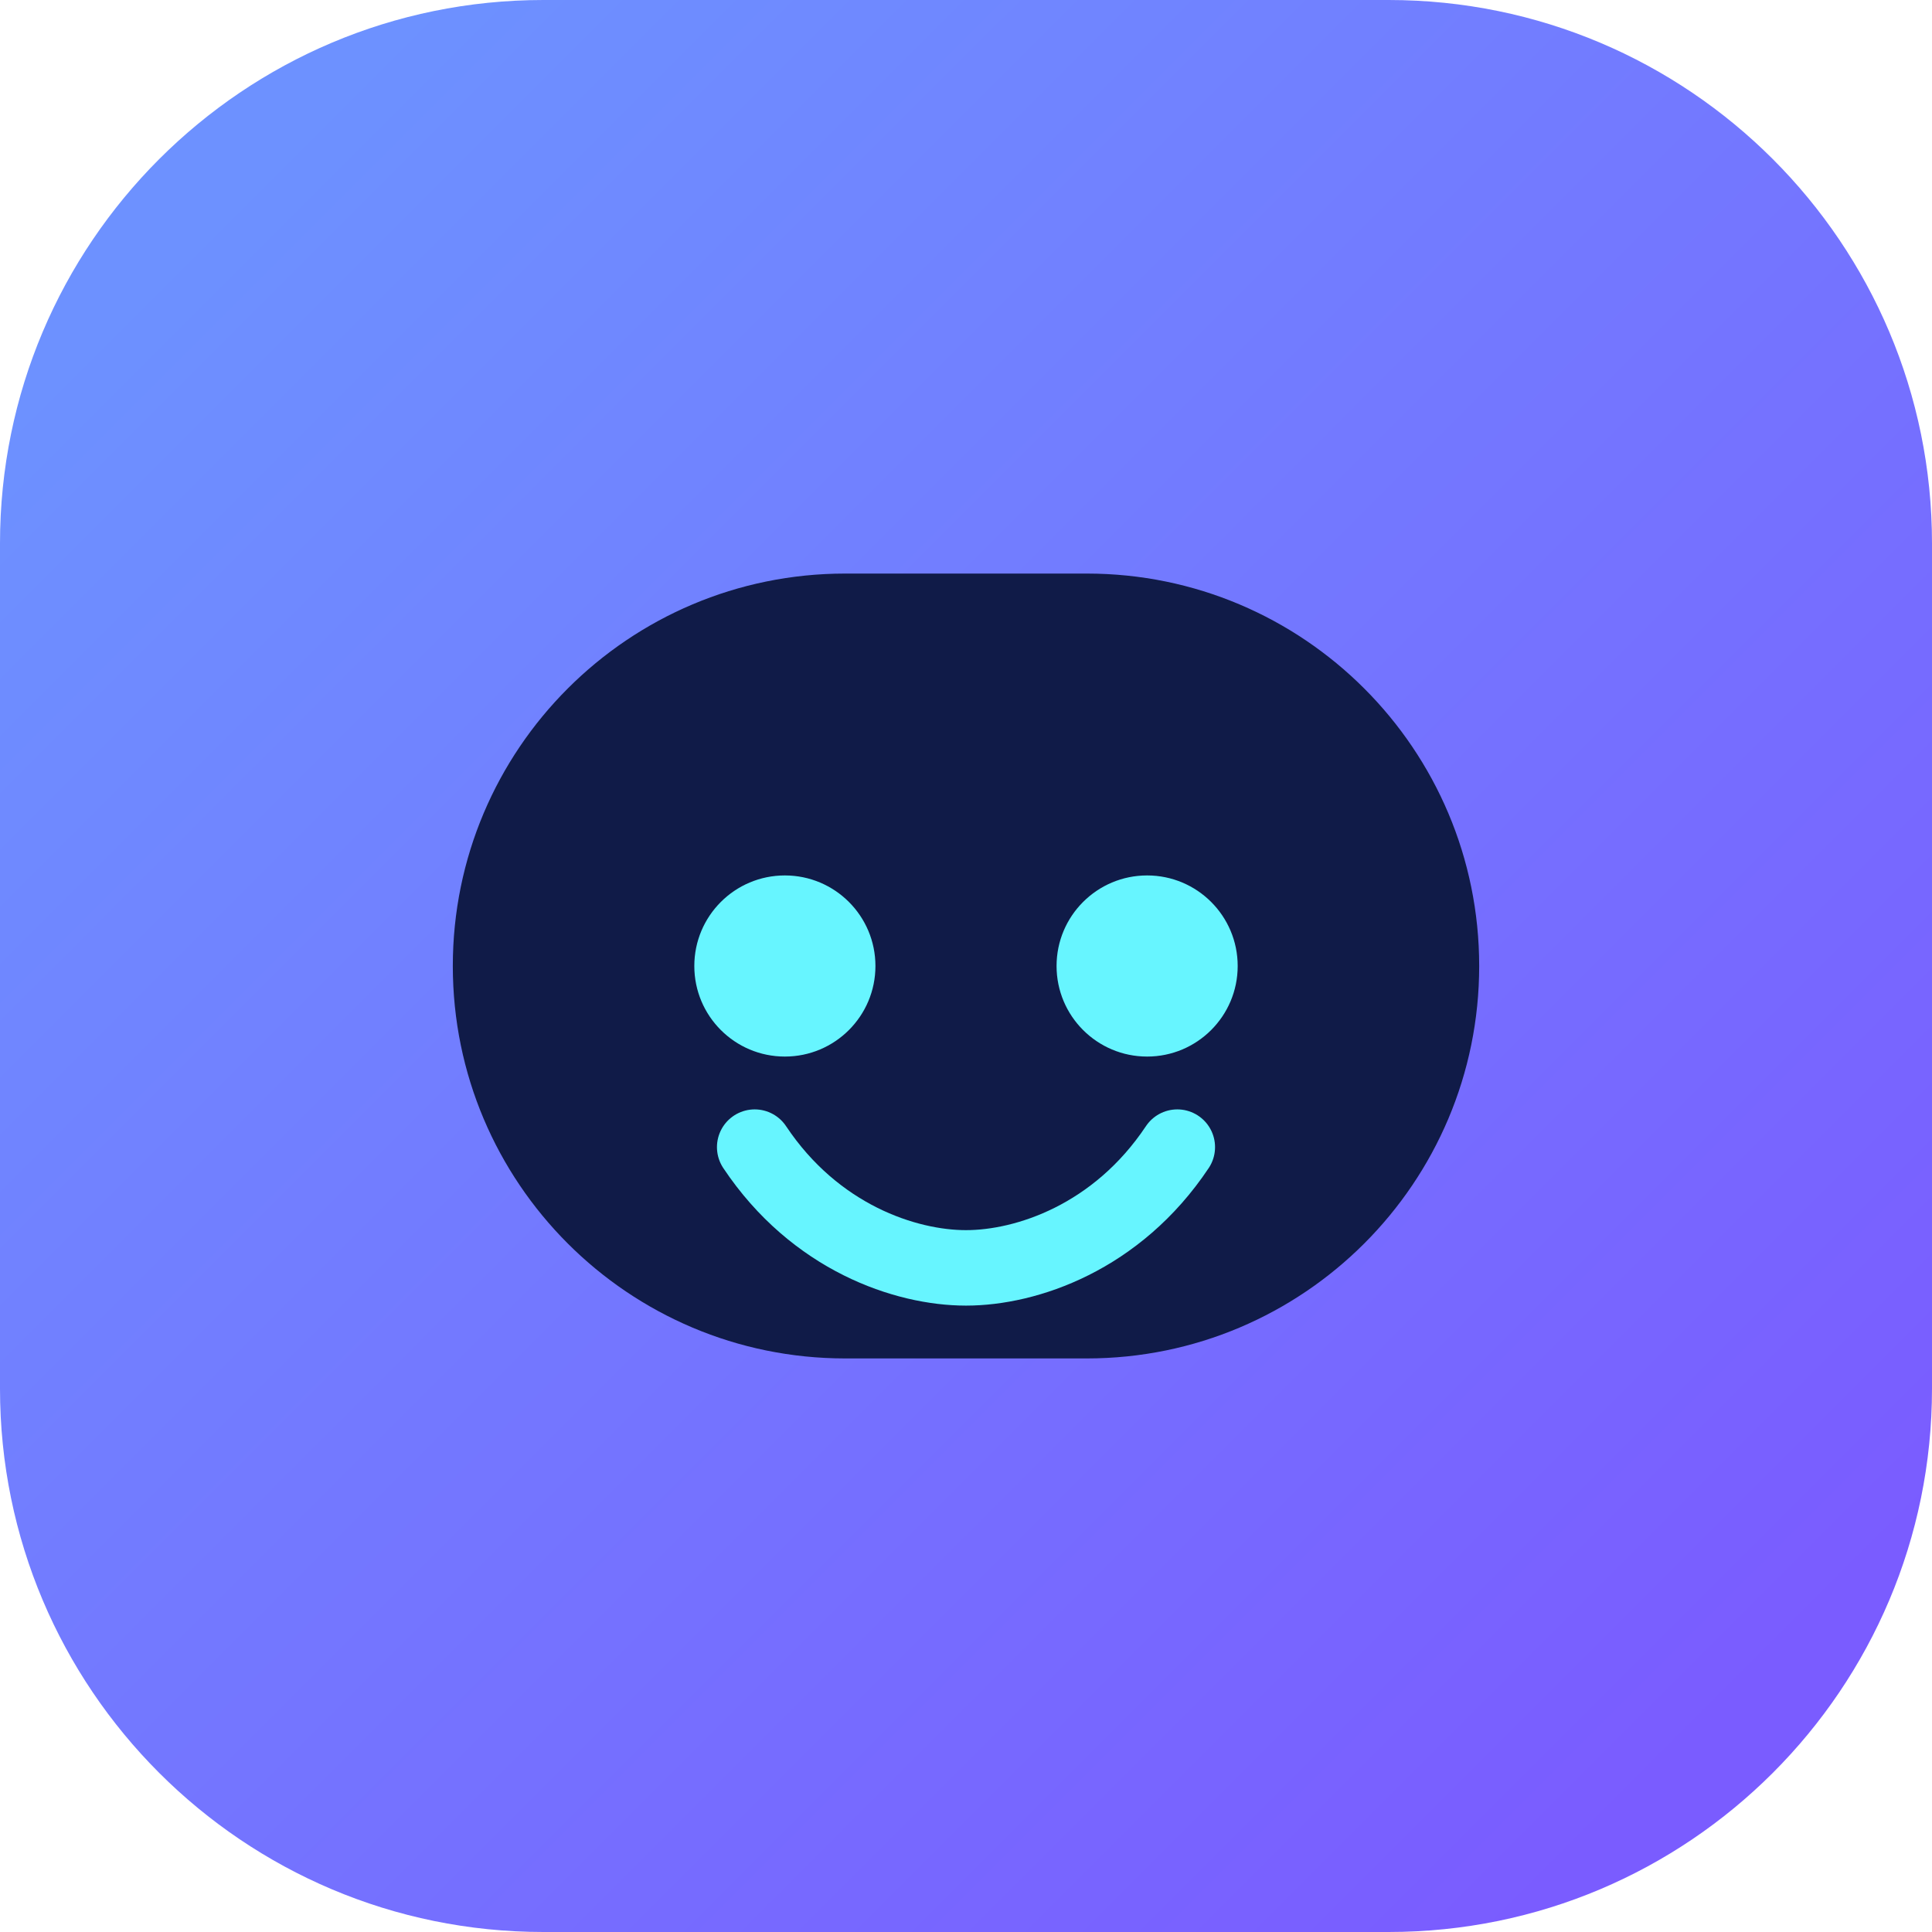
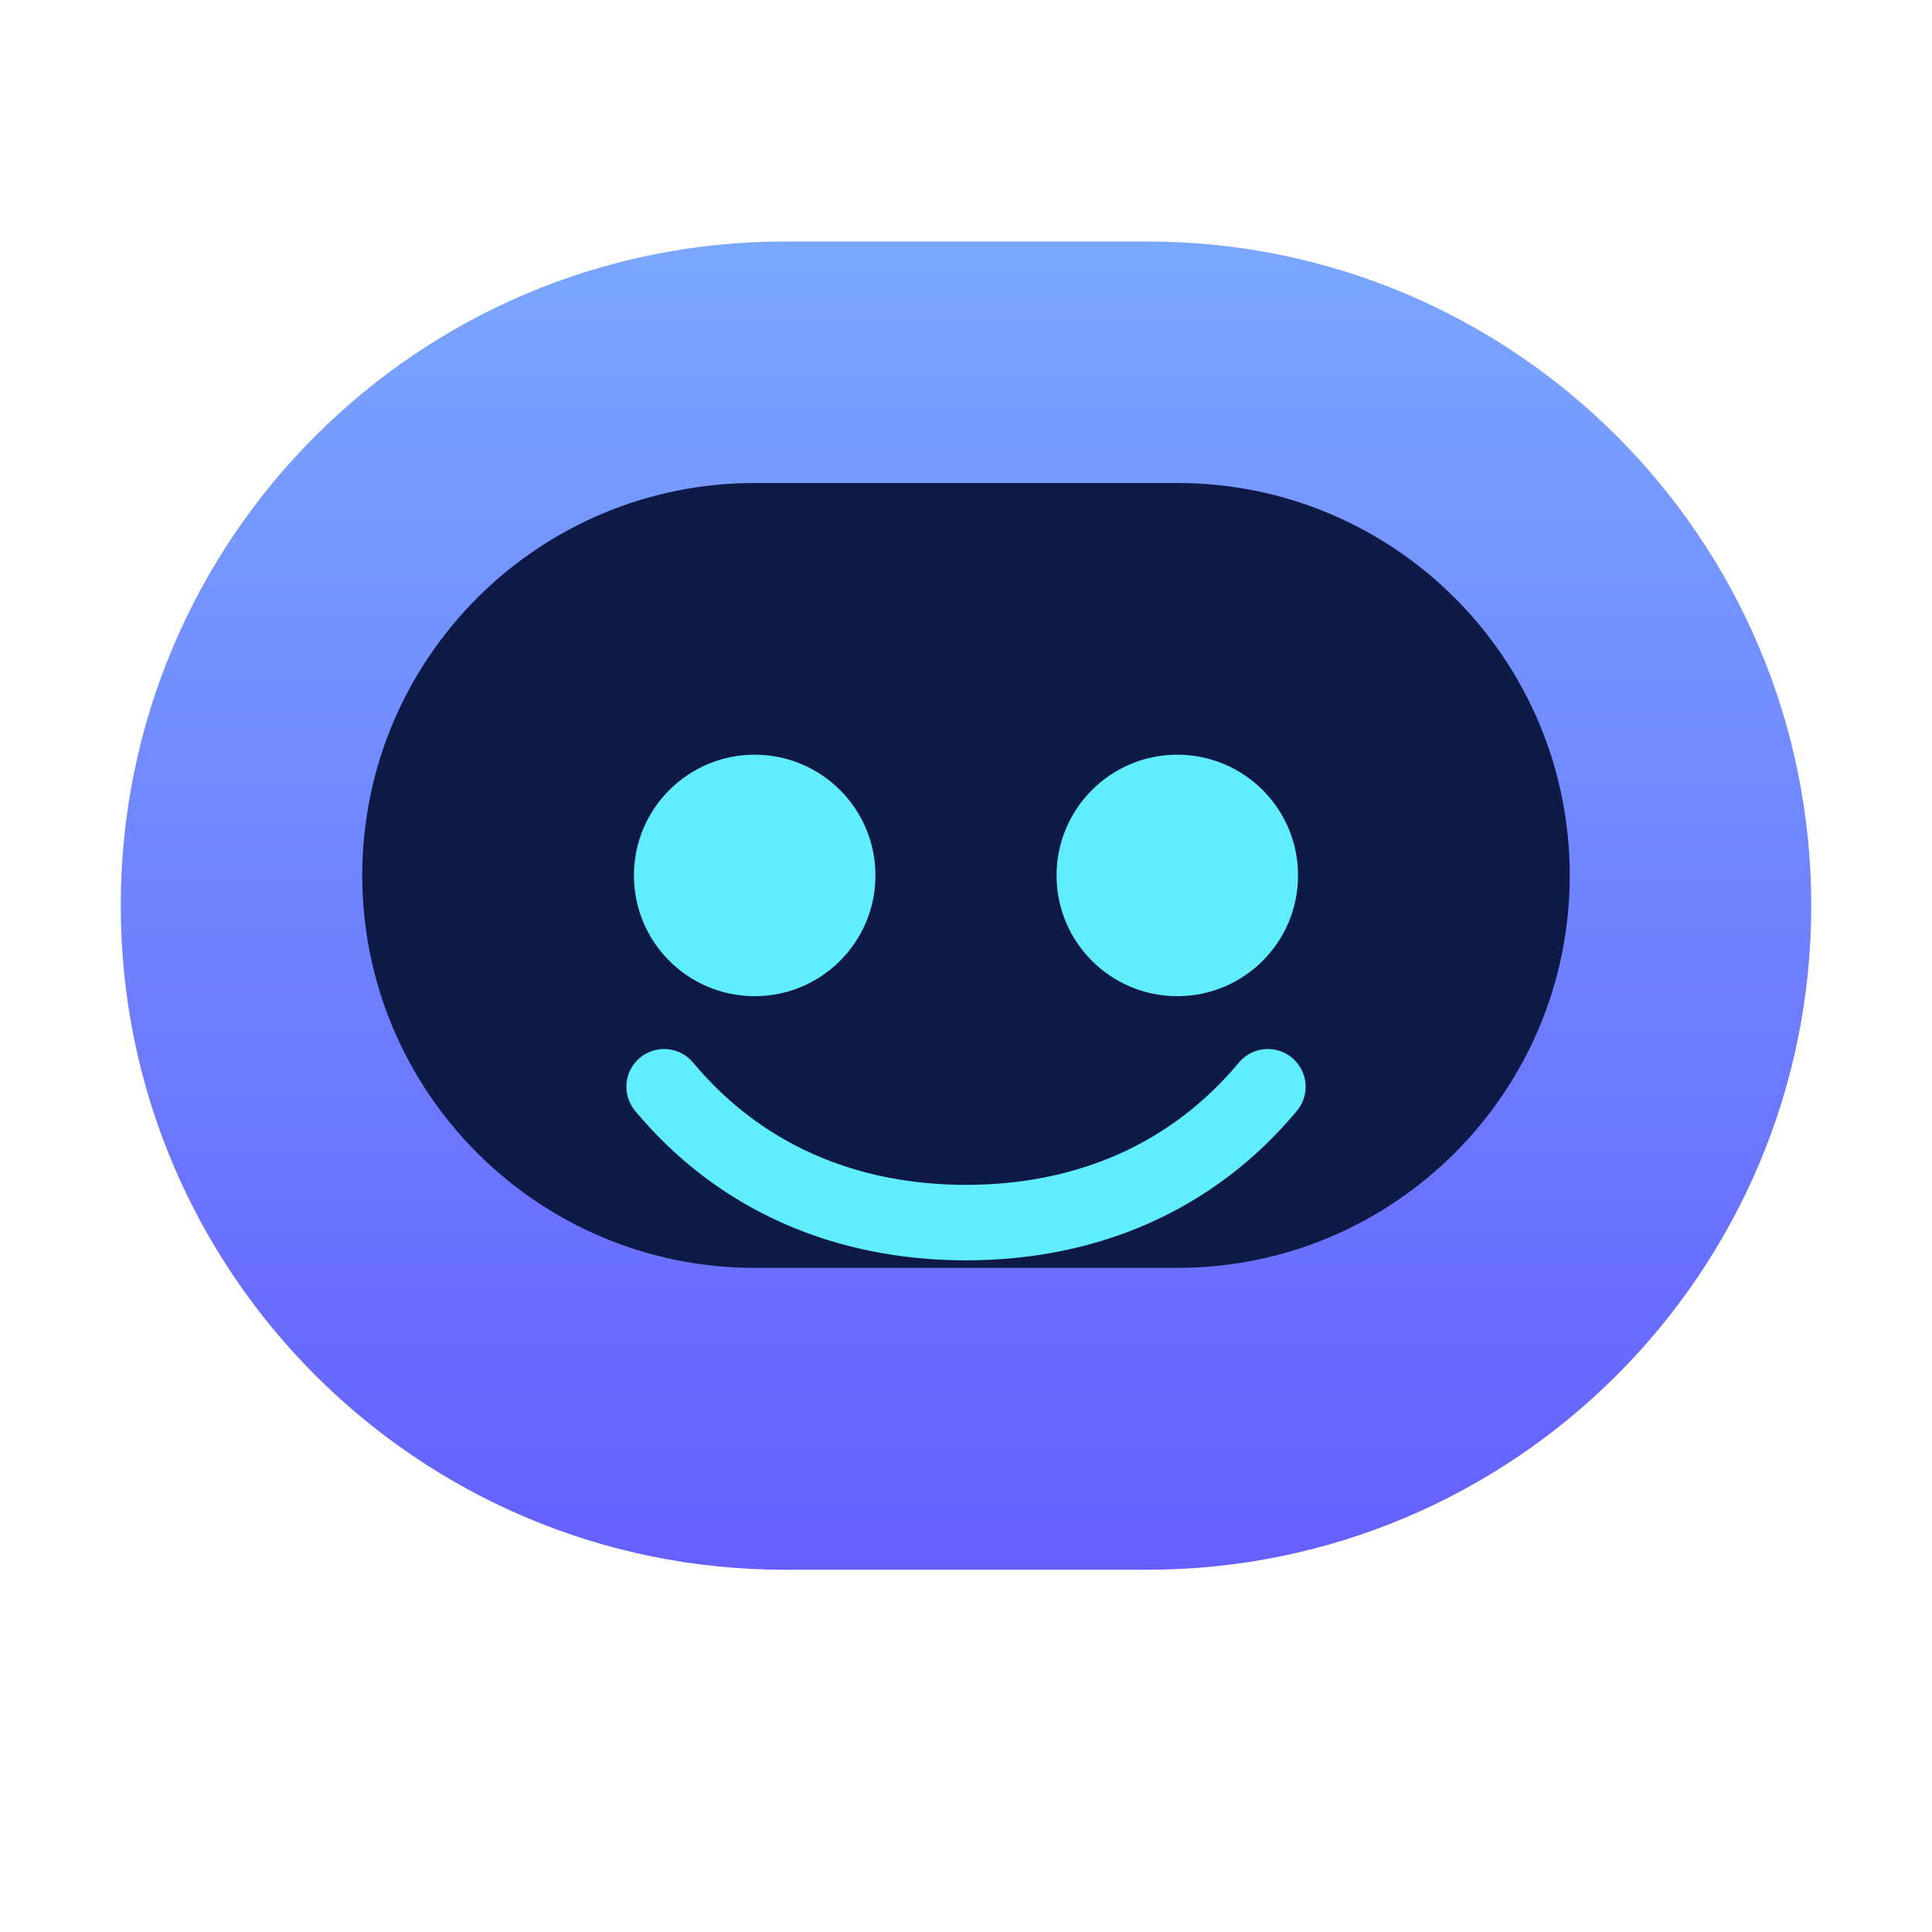
<svg xmlns="http://www.w3.org/2000/svg" width="64" height="64" viewBox="0 0 64 64" fill="none">
-   <rect width="64" height="64" rx="18" fill="url(#g)" />
+   <rect x="4" y="8" width="56" height="44" rx="22" fill="url(#g)" />
+   <rect x="12" y="16" width="40" height="26" rx="13" fill="#0D1A45" />
+   <circle cx="25" cy="29" r="4" fill="#60EDFF" />
+   <circle cx="39" cy="29" r="4" fill="#60EDFF" />
+   <path d="M22 36C24.5 39 28 40.5 32 40.5C36 40.5 39.5 39 42 36" stroke="#60EDFF" stroke-width="2.5" stroke-linecap="round" />
  <defs>
-     <linearGradient id="g" x1="6" y1="8" x2="56" y2="58" gradientUnits="userSpaceOnUse">
-       <stop stop-color="#6D91FF" />
-       <stop offset="1" stop-color="#7A5CFF" />
+     <linearGradient id="g" x1="32" y1="8" x2="32" y2="52" gradientUnits="userSpaceOnUse">
+       <stop stop-color="#7AA7FF" />
+       <stop offset="1" stop-color="#655FFF" />
    </linearGradient>
  </defs>
-   <rect x="15" y="19" width="34" height="26" rx="13" fill="#101B48" />
-   <circle cx="26" cy="32" r="3" fill="#67F5FF" />
-   <circle cx="38" cy="32" r="3" fill="#67F5FF" />
-   <path d="M25 38C27 41 30 42 32 42C34 42 37 41 39 38" stroke="#67F5FF" stroke-width="2.5" stroke-linecap="round" />
</svg>
